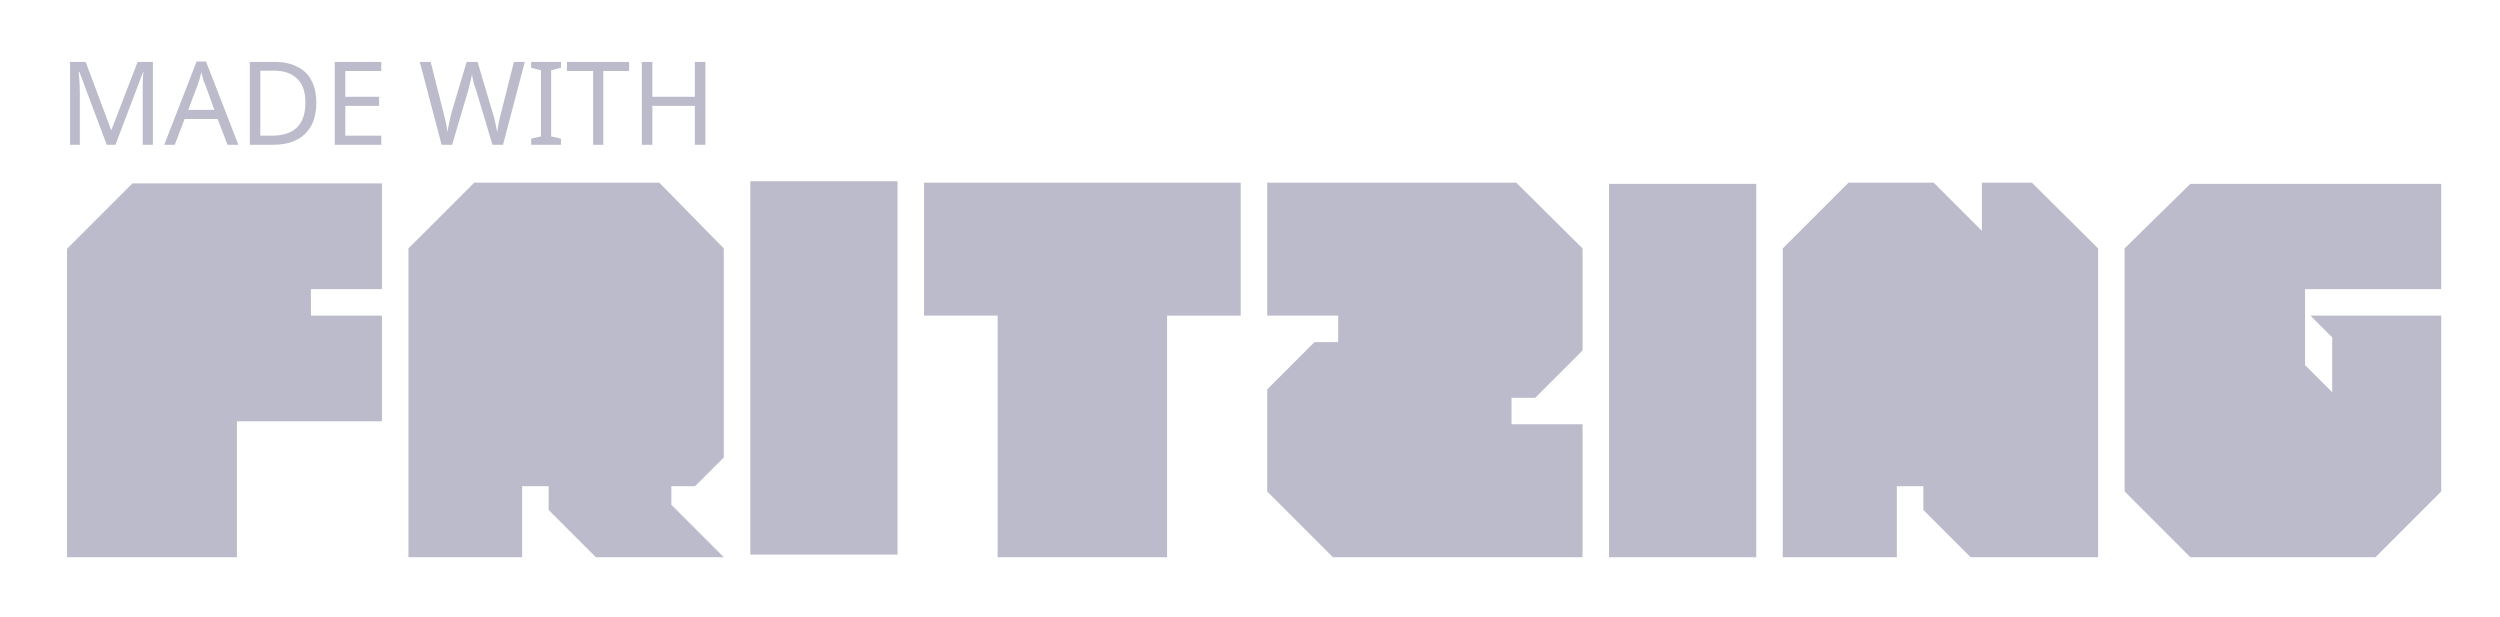
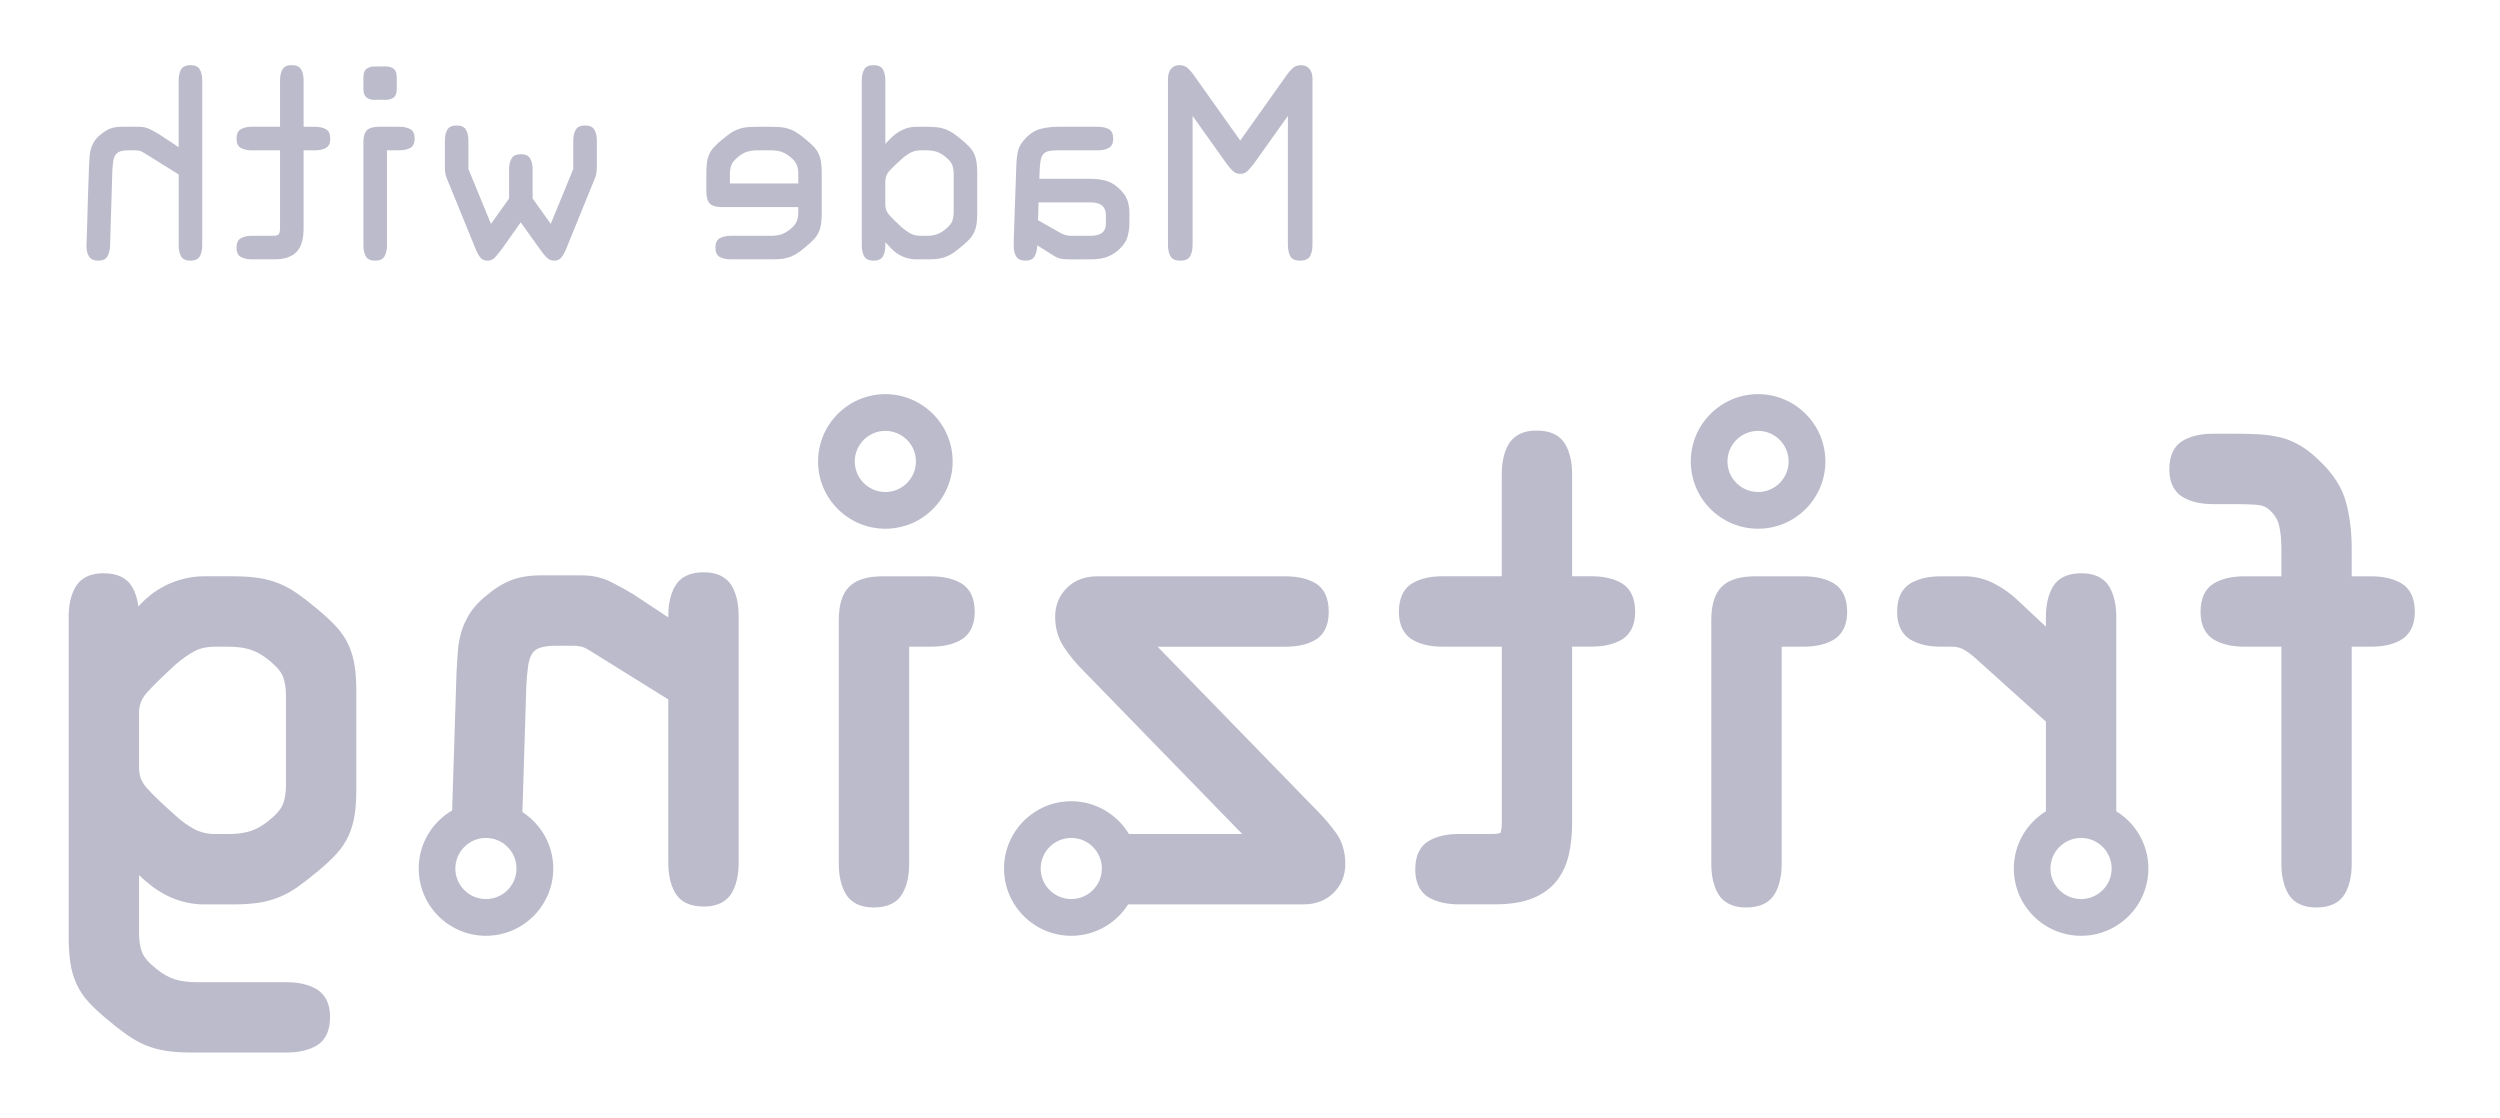
- <svg xmlns="http://www.w3.org/2000/svg" version="1.1" x="0px" y="0px" width="107.496px" height="26.5px" viewBox="0 0 107.496 26.5" enable-background="new 0 0 107.496 26.5" xml:space="preserve">
+ <svg xmlns="http://www.w3.org/2000/svg" version="1.1" id="Layer_1" x="0px" y="0px" width="85px" height="38px" viewBox="0.374 0.375 85 38" enable-background="new 0.374 0.375 85 38" xml:space="preserve">
  <g id="silkscreen0">
-     <path fill="#bbbbcc" d="M38.592,23.846h-6.33V7.793h6.33V23.846z" />
-     <path fill="#bbbbcc" d="M50.182,13.57v10.39h-7.285V13.57h-3.165V7.854h13.615v5.717H50.182z" />
-     <path fill="#bbbbcc" d="M75.516,23.96h-6.33V7.906h6.33V23.96z" />
-     <polygon fill="#bbbbcc" points="16.423,12.431 16.423,7.886 5.692,7.886 2.883,10.695 2.883,23.96 10.187,23.96 10.187,18.113   16.423,18.113 16.423,13.57 13.37,13.57 13.37,12.431 " />
-     <polygon fill="#bbbbcc" points="28.867,21.704 28.867,20.906 29.885,20.906 31.122,19.671 31.122,10.682 28.35,7.855 20.391,7.855   17.562,10.682 17.562,23.96 22.45,23.96 22.45,20.906 23.59,20.906 23.59,21.926 25.623,23.96 31.122,23.96 " />
-     <polygon fill="#bbbbcc" points="104.969,7.906 94.182,7.906 91.354,10.68 91.354,21.131 94.182,23.96 102.141,23.96 104.969,21.131   104.969,13.57 99.346,13.57 100.28,14.504 100.28,16.865 99.113,15.699 99.113,12.431 104.969,12.431 " />
-     <polygon fill="#bbbbcc" points="65.199,7.855 54.487,7.855 54.487,13.57 57.539,13.57 57.539,14.71 56.52,14.71 54.487,16.742   54.487,21.132 57.315,23.96 68.047,23.96 68.047,18.242 64.993,18.242 64.993,17.104 66.012,17.104 68.047,15.07 68.047,10.682 " />
-     <polygon fill="#bbbbcc" points="87.368,7.855 85.217,7.855 85.217,9.924 83.146,7.855 79.483,7.855 76.655,10.682 76.655,23.96   81.561,23.96 81.561,20.906 82.701,20.906 82.701,21.926 84.734,23.96 90.215,23.96 90.215,10.682 " />
-     <text transform="matrix(1 0 0 1 2.5269 6.2251)" fill="#bbbbcc" font-family="'OCRA'" font-size="5">MADE WITH</text>
+     <g>
+       <path fill="#BBBBCC" d="M34.511,29.904c0,1.264,1.025,2.288,2.288,2.288c0.812,0,1.525-0.427,1.932-1.067h5.946    c0.43,0,0.778-0.134,1.041-0.396s0.396-0.592,0.396-0.979c0-0.412-0.106-0.769-0.318-1.061c-0.188-0.259-0.386-0.492-0.585-0.694    l-5.479-5.632h4.342c0.42,0,0.764-0.078,1.023-0.232c0.301-0.179,0.454-0.5,0.454-0.954c0-0.467-0.153-0.794-0.454-0.974    c-0.26-0.154-0.604-0.233-1.023-0.233h-6.39c-0.426,0-0.776,0.133-1.039,0.396c-0.263,0.263-0.396,0.592-0.396,0.977    c0,0.397,0.107,0.752,0.314,1.058c0.188,0.275,0.386,0.519,0.589,0.72l5.457,5.61h-3.852c-0.4-0.665-1.128-1.114-1.959-1.114    C35.536,27.616,34.511,28.644,34.511,29.904z M35.757,29.904c0-0.573,0.468-1.039,1.042-1.039c0.572,0,1.038,0.466,1.038,1.039    c0,0.574-0.466,1.039-1.038,1.039C36.225,30.943,35.757,30.479,35.757,29.904z" />
+       <path fill="#BBBBCC" d="M57.861,16.064c0,1.263,1.026,2.288,2.288,2.288c1.261,0,2.288-1.025,2.288-2.288    c0-1.262-1.027-2.288-2.288-2.288C58.888,13.776,57.861,14.803,57.861,16.064z M59.108,16.064c0-0.574,0.468-1.039,1.041-1.039    s1.038,0.465,1.038,1.039s-0.465,1.039-1.038,1.039S59.108,16.639,59.108,16.064z" />
+       <path fill="#BBBBCC" d="M47.937,21.176c0,0.567,0.256,0.833,0.469,0.955c0.265,0.153,0.604,0.231,1.009,0.231h2.02v6.013    c0,0.179-0.028,0.271-0.048,0.317c-0.021,0.012-0.097,0.038-0.286,0.038h-1.132c-0.401,0-0.741,0.077-1.008,0.231    c-0.311,0.178-0.468,0.508-0.468,0.975c0,0.568,0.255,0.834,0.468,0.957c0.267,0.152,0.606,0.229,1.008,0.229h1.236    c0.515,0,0.947-0.069,1.28-0.206c0.347-0.141,0.621-0.343,0.82-0.597c0.194-0.25,0.334-0.549,0.41-0.89    c0.074-0.321,0.111-0.676,0.111-1.055v-6.014h0.664c0.405,0,0.744-0.077,1.01-0.23c0.214-0.123,0.469-0.389,0.469-0.955    c0-0.469-0.158-0.796-0.469-0.977c-0.266-0.151-0.604-0.23-1.01-0.23h-0.664v-3.475c0-0.404-0.078-0.743-0.23-1.009    c-0.18-0.312-0.508-0.47-0.977-0.47c-0.565,0-0.832,0.255-0.956,0.47c-0.152,0.266-0.229,0.605-0.229,1.009v3.475h-2.02    c-0.402,0-0.743,0.079-1.009,0.23C48.095,20.381,47.937,20.708,47.937,21.176z" />
+       <path fill="#BBBBCC" d="M58.912,20.323c-0.238,0.239-0.354,0.613-0.354,1.145v8.282c0,0.404,0.077,0.743,0.23,1.01    c0.123,0.213,0.389,0.469,0.956,0.469c0.468,0,0.796-0.158,0.976-0.469c0.152-0.266,0.231-0.604,0.231-1.01v-7.388h0.749    c0.402,0,0.743-0.077,1.008-0.231c0.213-0.122,0.469-0.388,0.469-0.954c0-0.469-0.158-0.796-0.469-0.977    c-0.266-0.151-0.605-0.23-1.008-0.23h-1.645C59.525,19.97,59.15,20.086,58.912,20.323z" />
+       <path fill="#BBBBCC" d="M64.876,21.177c0,0.566,0.256,0.832,0.47,0.954c0.266,0.154,0.605,0.231,1.009,0.231h0.396    c0.141,0,0.264,0.031,0.38,0.095c0.135,0.073,0.271,0.174,0.41,0.299l2.394,2.154v3.048c-0.653,0.403-1.091,1.124-1.091,1.946    c0,1.264,1.026,2.288,2.288,2.288c1.26,0,2.287-1.025,2.287-2.288c0-0.822-0.438-1.543-1.092-1.946v-6.615    c0-0.403-0.077-0.742-0.23-1.009c-0.123-0.214-0.389-0.468-0.955-0.468c-0.467,0-0.797,0.157-0.977,0.468    c-0.152,0.267-0.23,0.605-0.23,1.009v0.34l-0.887-0.831c-0.252-0.251-0.537-0.461-0.85-0.625    c-0.326-0.171-0.667-0.257-1.012-0.257h-0.831c-0.402,0-0.743,0.079-1.009,0.23C65.034,20.381,64.876,20.708,64.876,21.177z     M70.09,29.904c0-0.573,0.467-1.039,1.041-1.039c0.573,0,1.039,0.466,1.039,1.039c0,0.574-0.466,1.039-1.039,1.039    C70.557,30.943,70.09,30.479,70.09,29.904z" />
+       <path fill="#BBBBCC" d="M74.132,16.328c0,0.566,0.255,0.834,0.469,0.956c0.266,0.152,0.606,0.231,1.009,0.231h0.771    c0.31,0,0.571,0.009,0.776,0.029c0.158,0.015,0.287,0.076,0.399,0.188l0.004,0.003l0.003,0.004    c0.158,0.148,0.256,0.313,0.301,0.506c0.051,0.224,0.077,0.489,0.077,0.787v0.938h-1.269c-0.404,0-0.744,0.079-1.01,0.23    c-0.311,0.18-0.469,0.508-0.469,0.977c0,0.566,0.256,0.832,0.469,0.954c0.266,0.154,0.605,0.231,1.01,0.231h1.269v7.388    c0,0.404,0.079,0.743,0.231,1.01c0.122,0.213,0.389,0.469,0.955,0.469c0.469,0,0.796-0.158,0.975-0.469    c0.153-0.266,0.23-0.604,0.23-1.01v-7.388H81c0.402,0,0.742-0.077,1.007-0.23c0.214-0.123,0.47-0.389,0.47-0.955    c0-0.469-0.158-0.796-0.47-0.977c-0.265-0.151-0.604-0.23-1.007-0.23h-0.668v-0.938c0-0.573-0.065-1.106-0.195-1.585    c-0.136-0.499-0.438-0.971-0.898-1.403c-0.223-0.221-0.445-0.396-0.662-0.523c-0.223-0.131-0.451-0.224-0.684-0.278    c-0.221-0.051-0.455-0.086-0.697-0.1c-0.237-0.014-0.498-0.021-0.775-0.021h-0.812c-0.402,0-0.741,0.078-1.009,0.231    C74.29,15.531,74.132,15.86,74.132,16.328z" />
+       <path fill="#BBBBCC" d="M2.709,21.343v10.885c0,0.328,0.02,0.62,0.055,0.869c0.037,0.257,0.108,0.5,0.207,0.723    c0.101,0.223,0.241,0.435,0.418,0.629c0.167,0.181,0.382,0.38,0.637,0.593c0.252,0.211,0.478,0.385,0.672,0.522    c0.203,0.142,0.414,0.259,0.629,0.35c0.222,0.091,0.459,0.154,0.707,0.192c0.24,0.036,0.536,0.055,0.879,0.055h3.204    c0.404,0,0.743-0.077,1.01-0.229c0.312-0.181,0.469-0.509,0.469-0.978c0-0.565-0.256-0.831-0.469-0.953    c-0.267-0.154-0.605-0.231-1.01-0.231H7.078c-0.305,0-0.565-0.036-0.775-0.103c-0.205-0.066-0.416-0.188-0.628-0.363    c-0.255-0.205-0.414-0.394-0.474-0.557c-0.065-0.181-0.1-0.396-0.1-0.644v-1.976c0.33,0.322,0.668,0.564,1.006,0.725    c0.387,0.181,0.791,0.273,1.201,0.273h0.976c0.346,0,0.643-0.02,0.882-0.056c0.247-0.037,0.484-0.103,0.703-0.192    c0.219-0.091,0.43-0.207,0.631-0.35c0.189-0.135,0.416-0.31,0.671-0.522c0.259-0.215,0.474-0.415,0.639-0.595    c0.177-0.192,0.318-0.403,0.419-0.629c0.099-0.222,0.169-0.464,0.206-0.721c0.037-0.247,0.054-0.538,0.054-0.869v-3.288    c0-0.331-0.017-0.623-0.054-0.868c-0.037-0.258-0.107-0.5-0.206-0.722c-0.101-0.225-0.242-0.437-0.419-0.628    c-0.166-0.182-0.38-0.381-0.639-0.597c-0.252-0.211-0.479-0.387-0.671-0.522c-0.202-0.143-0.414-0.259-0.631-0.349    c-0.219-0.091-0.454-0.154-0.703-0.192c-0.242-0.037-0.539-0.056-0.882-0.056H7.309c-0.394,0-0.787,0.084-1.172,0.25    c-0.385,0.165-0.73,0.418-1.028,0.743L5.08,20.992c-0.032-0.253-0.104-0.474-0.211-0.658c-0.177-0.311-0.506-0.468-0.975-0.468    c-0.565,0-0.832,0.254-0.955,0.468C2.785,20.601,2.709,20.939,2.709,21.343z M5.101,26.483v-1.872c0-0.259,0.085-0.48,0.261-0.678    c0.209-0.237,0.544-0.563,0.985-0.967c0.209-0.182,0.423-0.332,0.633-0.447c0.19-0.104,0.433-0.157,0.725-0.157h0.414    c0.307,0,0.566,0.034,0.777,0.103c0.205,0.066,0.415,0.188,0.627,0.362c0.317,0.257,0.433,0.445,0.474,0.558    c0.067,0.179,0.1,0.396,0.1,0.643v3.039c0,0.248-0.032,0.462-0.1,0.642c-0.041,0.112-0.156,0.302-0.475,0.56    c-0.211,0.174-0.422,0.295-0.626,0.361c-0.211,0.068-0.471,0.102-0.777,0.102H7.704c-0.277,0-0.521-0.057-0.725-0.167    c-0.225-0.123-0.436-0.274-0.626-0.451l-0.003-0.004l-0.004-0.003c-0.444-0.392-0.777-0.71-0.985-0.945    C5.186,26.965,5.101,26.743,5.101,26.483L5.101,26.483z" />
+       <path fill="#BBBBCC" d="M28.188,16.064c0,1.263,1.026,2.288,2.288,2.288c1.261,0,2.288-1.025,2.288-2.288    c0-1.262-1.027-2.288-2.288-2.288C29.215,13.776,28.188,14.803,28.188,16.064z M29.436,16.064c0-0.574,0.468-1.039,1.041-1.039    s1.039,0.465,1.039,1.039s-0.466,1.039-1.039,1.039S29.436,16.639,29.436,16.064z" />
+       <path fill="#BBBBCC" d="M14.61,29.904c0,1.264,1.024,2.288,2.287,2.288c1.26,0,2.288-1.025,2.288-2.288    c0-0.805-0.42-1.512-1.049-1.92l0.132-4.269c0.014-0.269,0.034-0.503,0.061-0.695c0.023-0.167,0.067-0.308,0.134-0.415    c0.054-0.091,0.135-0.155,0.248-0.197c0.136-0.051,0.338-0.079,0.598-0.079h0.5c0.109,0,0.201,0.007,0.271,0.019    c0.061,0.011,0.114,0.025,0.158,0.045c0.054,0.023,0.111,0.055,0.166,0.088l2.692,1.675v5.563c0,0.401,0.077,0.741,0.231,1.009    c0.179,0.311,0.508,0.469,0.975,0.469c0.567,0,0.833-0.255,0.957-0.469c0.151-0.267,0.229-0.605,0.229-1.009v-8.407    c0-0.405-0.078-0.744-0.229-1.011c-0.124-0.212-0.39-0.468-0.957-0.468c-0.467,0-0.796,0.156-0.975,0.468    c-0.154,0.268-0.231,0.607-0.231,1.011v0.055l-1.153-0.763l-0.002-0.003l-0.005-0.003c-0.253-0.154-0.518-0.301-0.789-0.437    c-0.296-0.148-0.629-0.224-0.986-0.224h-1.393c-0.405,0-0.755,0.058-1.04,0.175c-0.28,0.112-0.582,0.306-0.892,0.572    c-0.214,0.182-0.383,0.375-0.509,0.579c-0.121,0.2-0.215,0.408-0.276,0.624c-0.06,0.212-0.099,0.431-0.112,0.655    c-0.014,0.208-0.029,0.431-0.043,0.675l-0.149,4.713C15.068,28.327,14.609,29.063,14.61,29.904z M15.856,29.904    c0-0.573,0.467-1.039,1.041-1.039c0.573,0,1.038,0.466,1.038,1.039c0,0.574-0.465,1.039-1.038,1.039    C16.323,30.943,15.856,30.479,15.856,29.904z" />
+       <path fill="#BBBBCC" d="M29.247,20.323c-0.239,0.24-0.354,0.613-0.354,1.145v8.282c0,0.404,0.078,0.743,0.232,1.01    c0.122,0.213,0.388,0.469,0.954,0.469c0.469,0,0.798-0.158,0.976-0.469c0.154-0.266,0.231-0.604,0.231-1.01v-7.388h0.749    c0.403,0,0.744-0.077,1.01-0.231c0.212-0.122,0.469-0.388,0.469-0.954c0-0.469-0.159-0.796-0.469-0.977    c-0.268-0.151-0.606-0.23-1.01-0.23h-1.645C29.858,19.97,29.484,20.086,29.247,20.323z" />
+     </g>
+     <g>
+       <path fill="#BBBBCC" d="M44.999,3.066l-0.001,5.625c0,0.165-0.027,0.297-0.084,0.396c-0.056,0.1-0.168,0.15-0.339,0.15    c-0.164,0-0.274-0.05-0.33-0.15c-0.056-0.1-0.083-0.231-0.083-0.396V4.316l-1.153,1.62c-0.076,0.1-0.148,0.184-0.217,0.251    c-0.066,0.067-0.15,0.1-0.25,0.1s-0.185-0.033-0.255-0.1c-0.07-0.068-0.141-0.151-0.212-0.251l-1.153-1.62v4.375    c0,0.165-0.027,0.297-0.084,0.396c-0.055,0.1-0.165,0.15-0.33,0.15c-0.17,0-0.283-0.05-0.338-0.15    c-0.057-0.1-0.085-0.231-0.085-0.396V3.066c0-0.153,0.036-0.271,0.106-0.352c0.071-0.083,0.164-0.124,0.282-0.124    c0.123,0,0.224,0.038,0.299,0.115c0.076,0.076,0.135,0.144,0.176,0.203l1.594,2.245l1.594-2.245    c0.047-0.065,0.106-0.134,0.18-0.207c0.074-0.073,0.172-0.11,0.295-0.11c0.118,0,0.212,0.042,0.282,0.124    C44.964,2.795,44.999,2.913,44.999,3.066L44.999,3.066z" />
+       <path fill="#BBBBCC" d="M37.447,9.193L37.447,9.193l-0.67,0.001c-0.135,0-0.24-0.007-0.317-0.019    c-0.076-0.012-0.167-0.05-0.272-0.114l-0.546-0.344c-0.006,0.153-0.037,0.278-0.093,0.375s-0.157,0.145-0.304,0.145    c-0.151,0-0.258-0.045-0.316-0.136c-0.06-0.091-0.089-0.213-0.089-0.365c0-0.012,0-0.042,0-0.088c0-0.048,0.004-0.159,0.009-0.334    c0.006-0.177,0.016-0.443,0.027-0.802s0.029-0.857,0.053-1.496c0.005-0.2,0.026-0.373,0.062-0.521    c0.035-0.146,0.128-0.296,0.281-0.449c0.158-0.158,0.332-0.258,0.521-0.299c0.187-0.041,0.366-0.062,0.536-0.062h1.373    c0.153,0,0.278,0.028,0.375,0.083c0.097,0.056,0.146,0.163,0.146,0.321c0,0.153-0.049,0.257-0.146,0.313s-0.222,0.084-0.375,0.084    h-1.382c-0.117,0-0.214,0.008-0.291,0.025c-0.075,0.019-0.136,0.052-0.181,0.102c-0.043,0.051-0.074,0.122-0.092,0.216    c-0.018,0.094-0.029,0.214-0.035,0.361l-0.009,0.264h1.734c0.177,0,0.342,0.019,0.497,0.057s0.304,0.118,0.444,0.242    c0.152,0.135,0.256,0.27,0.309,0.405s0.079,0.299,0.079,0.493v0.273c0,0.205-0.026,0.385-0.079,0.541    c-0.053,0.155-0.164,0.304-0.335,0.445c-0.152,0.118-0.297,0.194-0.436,0.229C37.788,9.176,37.628,9.193,37.447,9.193    L37.447,9.193z M36.751,8.392h0.703c0.048,0,0.102-0.004,0.163-0.013c0.063-0.009,0.119-0.027,0.172-0.053    c0.053-0.026,0.098-0.067,0.132-0.123c0.036-0.056,0.053-0.134,0.053-0.233V7.696c0-0.1-0.017-0.178-0.053-0.237    c-0.034-0.059-0.079-0.103-0.132-0.132c-0.053-0.03-0.112-0.048-0.176-0.058c-0.064-0.008-0.123-0.013-0.176-0.013h-1.753    l-0.017,0.607l0.713,0.405c0.059,0.035,0.12,0.065,0.186,0.089C36.631,8.38,36.692,8.392,36.751,8.392L36.751,8.392z" />
+       <path fill="#BBBBCC" d="M31.928,9.193h-0.413c-0.152,0-0.305-0.033-0.454-0.097c-0.148-0.064-0.282-0.161-0.4-0.29l-0.185-0.194    v0.106c0,0.153-0.028,0.278-0.083,0.374c-0.057,0.097-0.163,0.146-0.322,0.146c-0.152,0-0.257-0.049-0.313-0.146    c-0.056-0.096-0.084-0.221-0.084-0.374V3.11c0-0.153,0.028-0.277,0.084-0.375c0.056-0.097,0.16-0.145,0.313-0.145    c0.159,0,0.266,0.048,0.322,0.145c0.055,0.097,0.083,0.222,0.083,0.375v2.157l0.132-0.141c0.146-0.152,0.294-0.264,0.444-0.333    c0.149-0.072,0.304-0.106,0.463-0.106h0.413c0.142,0,0.26,0.007,0.356,0.021c0.097,0.015,0.188,0.04,0.273,0.075    c0.085,0.036,0.167,0.081,0.247,0.137c0.077,0.056,0.172,0.127,0.276,0.215c0.105,0.088,0.192,0.169,0.261,0.242    c0.067,0.074,0.119,0.152,0.157,0.237c0.039,0.085,0.065,0.178,0.08,0.278s0.021,0.217,0.021,0.352v1.391    c0,0.135-0.007,0.251-0.021,0.352c-0.015,0.1-0.041,0.192-0.08,0.277c-0.038,0.085-0.09,0.165-0.157,0.238    c-0.068,0.074-0.155,0.154-0.261,0.243c-0.105,0.087-0.199,0.159-0.276,0.215c-0.08,0.056-0.162,0.101-0.247,0.136    c-0.086,0.036-0.177,0.061-0.273,0.075C32.188,9.186,32.069,9.193,31.928,9.193L31.928,9.193z M31.681,8.392l0.177,0.001    c0.141,0,0.261-0.016,0.36-0.049c0.1-0.032,0.199-0.09,0.299-0.172c0.124-0.1,0.202-0.194,0.234-0.281    c0.031-0.089,0.048-0.191,0.048-0.309V6.296c0-0.117-0.017-0.22-0.048-0.308c-0.032-0.089-0.11-0.182-0.234-0.282    c-0.1-0.083-0.199-0.139-0.299-0.172c-0.1-0.032-0.22-0.048-0.36-0.048h-0.177c-0.134,0-0.253,0.028-0.356,0.083    c-0.103,0.056-0.197,0.125-0.286,0.207c-0.193,0.17-0.335,0.307-0.427,0.409c-0.091,0.103-0.137,0.222-0.137,0.357v0.792    c0,0.136,0.046,0.254,0.137,0.357c0.092,0.103,0.233,0.242,0.427,0.418c0.095,0.082,0.19,0.149,0.286,0.203    C31.422,8.365,31.541,8.392,31.681,8.392L31.681,8.392z" />
+       <path fill="#BBBBCC" d="M26.645,9.193h-1.426c-0.153,0-0.278-0.027-0.375-0.083c-0.097-0.055-0.146-0.163-0.146-0.321    c0-0.152,0.049-0.257,0.146-0.313c0.097-0.055,0.222-0.083,0.375-0.083h1.355c0.141,0,0.261-0.016,0.36-0.048    c0.101-0.033,0.2-0.09,0.301-0.172c0.123-0.101,0.2-0.194,0.232-0.282c0.032-0.088,0.049-0.19,0.049-0.309V7.416h-2.598    c-0.193,0-0.33-0.04-0.409-0.12c-0.079-0.079-0.119-0.216-0.119-0.41V6.244c0-0.135,0.008-0.252,0.021-0.352    c0.016-0.1,0.041-0.193,0.08-0.278c0.038-0.085,0.091-0.164,0.158-0.237c0.068-0.073,0.154-0.153,0.26-0.242    c0.104-0.088,0.198-0.159,0.277-0.215s0.161-0.101,0.246-0.137c0.086-0.035,0.176-0.061,0.273-0.075    c0.097-0.014,0.216-0.021,0.356-0.021h0.581c0.141,0,0.26,0.007,0.356,0.021c0.097,0.015,0.188,0.04,0.273,0.075    c0.085,0.036,0.167,0.081,0.246,0.137s0.173,0.127,0.278,0.215c0.104,0.088,0.191,0.169,0.26,0.242    c0.066,0.074,0.12,0.152,0.158,0.237s0.064,0.178,0.078,0.278c0.015,0.1,0.022,0.217,0.022,0.352v1.391    c0,0.135-0.008,0.251-0.022,0.352c-0.014,0.1-0.04,0.192-0.078,0.277s-0.092,0.165-0.158,0.238    c-0.068,0.074-0.155,0.154-0.26,0.243C27.693,8.832,27.6,8.904,27.521,8.96c-0.079,0.056-0.161,0.101-0.246,0.136    c-0.085,0.036-0.177,0.061-0.273,0.075C26.904,9.186,26.785,9.193,26.645,9.193L26.645,9.193z M27.517,6.613V6.296    c0-0.118-0.017-0.22-0.049-0.308c-0.032-0.089-0.109-0.182-0.232-0.282c-0.101-0.083-0.201-0.139-0.301-0.172    c-0.1-0.032-0.22-0.048-0.36-0.048h-0.44c-0.141,0-0.261,0.016-0.36,0.048c-0.101,0.033-0.2,0.089-0.3,0.172    C25.35,5.807,25.272,5.9,25.24,5.989c-0.032,0.088-0.049,0.19-0.049,0.308v0.316H27.517L27.517,6.613z" />
+       <path fill="#BBBBCC" d="M19.611,8.868c-0.047,0.111-0.1,0.201-0.158,0.268c-0.059,0.068-0.135,0.102-0.229,0.102    c-0.101,0-0.185-0.032-0.252-0.097c-0.067-0.064-0.143-0.154-0.225-0.272l-0.669-0.934l-0.66,0.934    C17.33,8.984,17.255,9.076,17.19,9.14c-0.065,0.065-0.147,0.097-0.248,0.097c-0.099,0-0.177-0.034-0.232-0.102    c-0.056-0.067-0.107-0.157-0.153-0.268l-0.996-2.439c-0.029-0.07-0.047-0.141-0.052-0.21C15.502,6.147,15.5,6.085,15.5,6.032    V5.161c0-0.153,0.027-0.278,0.083-0.375c0.056-0.097,0.16-0.145,0.312-0.145c0.159,0,0.267,0.048,0.321,0.145    C16.273,4.883,16.3,5.008,16.3,5.161v0.96l0.767,1.866l0.616-0.863V6.138c0-0.153,0.028-0.278,0.084-0.374    c0.056-0.098,0.162-0.146,0.32-0.146c0.153,0,0.257,0.048,0.313,0.146c0.056,0.096,0.083,0.221,0.083,0.374v0.986l0.617,0.863    l0.765-1.866v-0.96c0-0.153,0.028-0.278,0.084-0.375c0.056-0.097,0.162-0.145,0.321-0.145c0.153,0,0.257,0.048,0.313,0.145    c0.056,0.097,0.084,0.222,0.084,0.375v0.871c0,0.053-0.004,0.115-0.009,0.186c-0.007,0.07-0.023,0.14-0.054,0.21L19.611,8.868z" />
+       <path fill="#BBBBCC" d="M13.531,5.487v3.231c0,0.153-0.028,0.278-0.084,0.374c-0.056,0.097-0.163,0.146-0.321,0.146    c-0.152,0-0.257-0.049-0.313-0.146c-0.056-0.096-0.083-0.221-0.083-0.374V5.214c0-0.194,0.039-0.33,0.118-0.41    c0.08-0.079,0.216-0.119,0.41-0.119h0.694c0.153,0,0.278,0.027,0.375,0.083c0.097,0.055,0.146,0.163,0.146,0.321    c0,0.153-0.05,0.257-0.146,0.313c-0.097,0.055-0.222,0.083-0.375,0.083H13.531L13.531,5.487z M13.108,3.77    c-0.105,0-0.195-0.026-0.269-0.079c-0.073-0.053-0.109-0.153-0.109-0.299V3.012c0-0.146,0.036-0.246,0.109-0.298    c0.073-0.053,0.163-0.08,0.269-0.08h0.379c0.11,0,0.202,0.026,0.272,0.08c0.07,0.052,0.105,0.152,0.105,0.298v0.379    c0,0.146-0.035,0.246-0.105,0.299c-0.07,0.052-0.161,0.079-0.272,0.079H13.108z" />
+       <path fill="#BBBBCC" d="M9.691,9.193H8.936c-0.152,0-0.278-0.028-0.375-0.084c-0.097-0.055-0.145-0.16-0.145-0.312    c0-0.159,0.048-0.266,0.145-0.321C8.657,8.42,8.783,8.392,8.936,8.392h0.713c0.116,0,0.188-0.021,0.211-0.066    c0.022-0.043,0.035-0.107,0.035-0.189v-2.65H8.936c-0.153,0-0.278-0.028-0.375-0.084C8.464,5.347,8.416,5.243,8.416,5.09    c0-0.158,0.048-0.266,0.145-0.321c0.097-0.056,0.222-0.084,0.375-0.084h0.959V3.11c0-0.153,0.027-0.277,0.083-0.375    c0.056-0.097,0.161-0.146,0.313-0.146c0.159,0,0.267,0.049,0.321,0.146c0.057,0.097,0.084,0.222,0.084,0.375v1.576h0.388    c0.152,0,0.276,0.027,0.374,0.083c0.097,0.055,0.145,0.163,0.145,0.321c0,0.153-0.048,0.257-0.145,0.313    c-0.098,0.055-0.222,0.083-0.374,0.083h-0.388v2.65c0,0.153-0.014,0.294-0.044,0.422c-0.03,0.129-0.081,0.241-0.154,0.334    c-0.074,0.094-0.174,0.167-0.304,0.22C10.064,9.167,9.896,9.193,9.691,9.193L9.691,9.193z" />
+       <path fill="#BBBBCC" d="M6.449,8.717V6.306L5.26,5.566C5.231,5.549,5.203,5.534,5.176,5.522C5.149,5.51,5.119,5.501,5.084,5.496    C5.049,5.489,5.005,5.487,4.952,5.487s-0.123,0-0.211,0c-0.124,0-0.221,0.013-0.291,0.04S4.326,5.595,4.292,5.654    c-0.036,0.059-0.059,0.13-0.07,0.215C4.21,5.955,4.201,6.056,4.194,6.173L4.116,8.735C4.11,8.882,4.08,9.002,4.023,9.096    C3.968,9.19,3.866,9.237,3.72,9.237c-0.153,0-0.258-0.045-0.316-0.136C3.344,9.01,3.314,8.888,3.314,8.735    c0-0.005,0-0.016,0-0.031c0-0.014,0.001-0.05,0.004-0.106c0.004-0.056,0.007-0.14,0.01-0.255C3.33,8.229,3.335,8.07,3.342,7.868    c0.006-0.202,0.012-0.457,0.021-0.765c0.009-0.309,0.021-0.686,0.04-1.132c0.006-0.1,0.012-0.194,0.017-0.281    c0.007-0.088,0.021-0.173,0.045-0.255C3.488,5.352,3.523,5.272,3.57,5.196s0.11-0.15,0.193-0.22    c0.123-0.106,0.239-0.181,0.348-0.225c0.108-0.044,0.242-0.066,0.4-0.066h0.59c0.135,0,0.259,0.027,0.37,0.083    c0.111,0.055,0.22,0.116,0.326,0.18l0.651,0.432V3.109c0-0.152,0.027-0.277,0.083-0.374C6.588,2.639,6.695,2.59,6.854,2.59    c0.151,0,0.257,0.049,0.312,0.146C7.223,2.833,7.25,2.957,7.25,3.109v5.608c0,0.153-0.027,0.278-0.084,0.375    c-0.055,0.097-0.16,0.146-0.312,0.146c-0.159,0-0.267-0.049-0.322-0.146S6.449,8.87,6.449,8.717L6.449,8.717z" />
+     </g>
  </g>
</svg>
